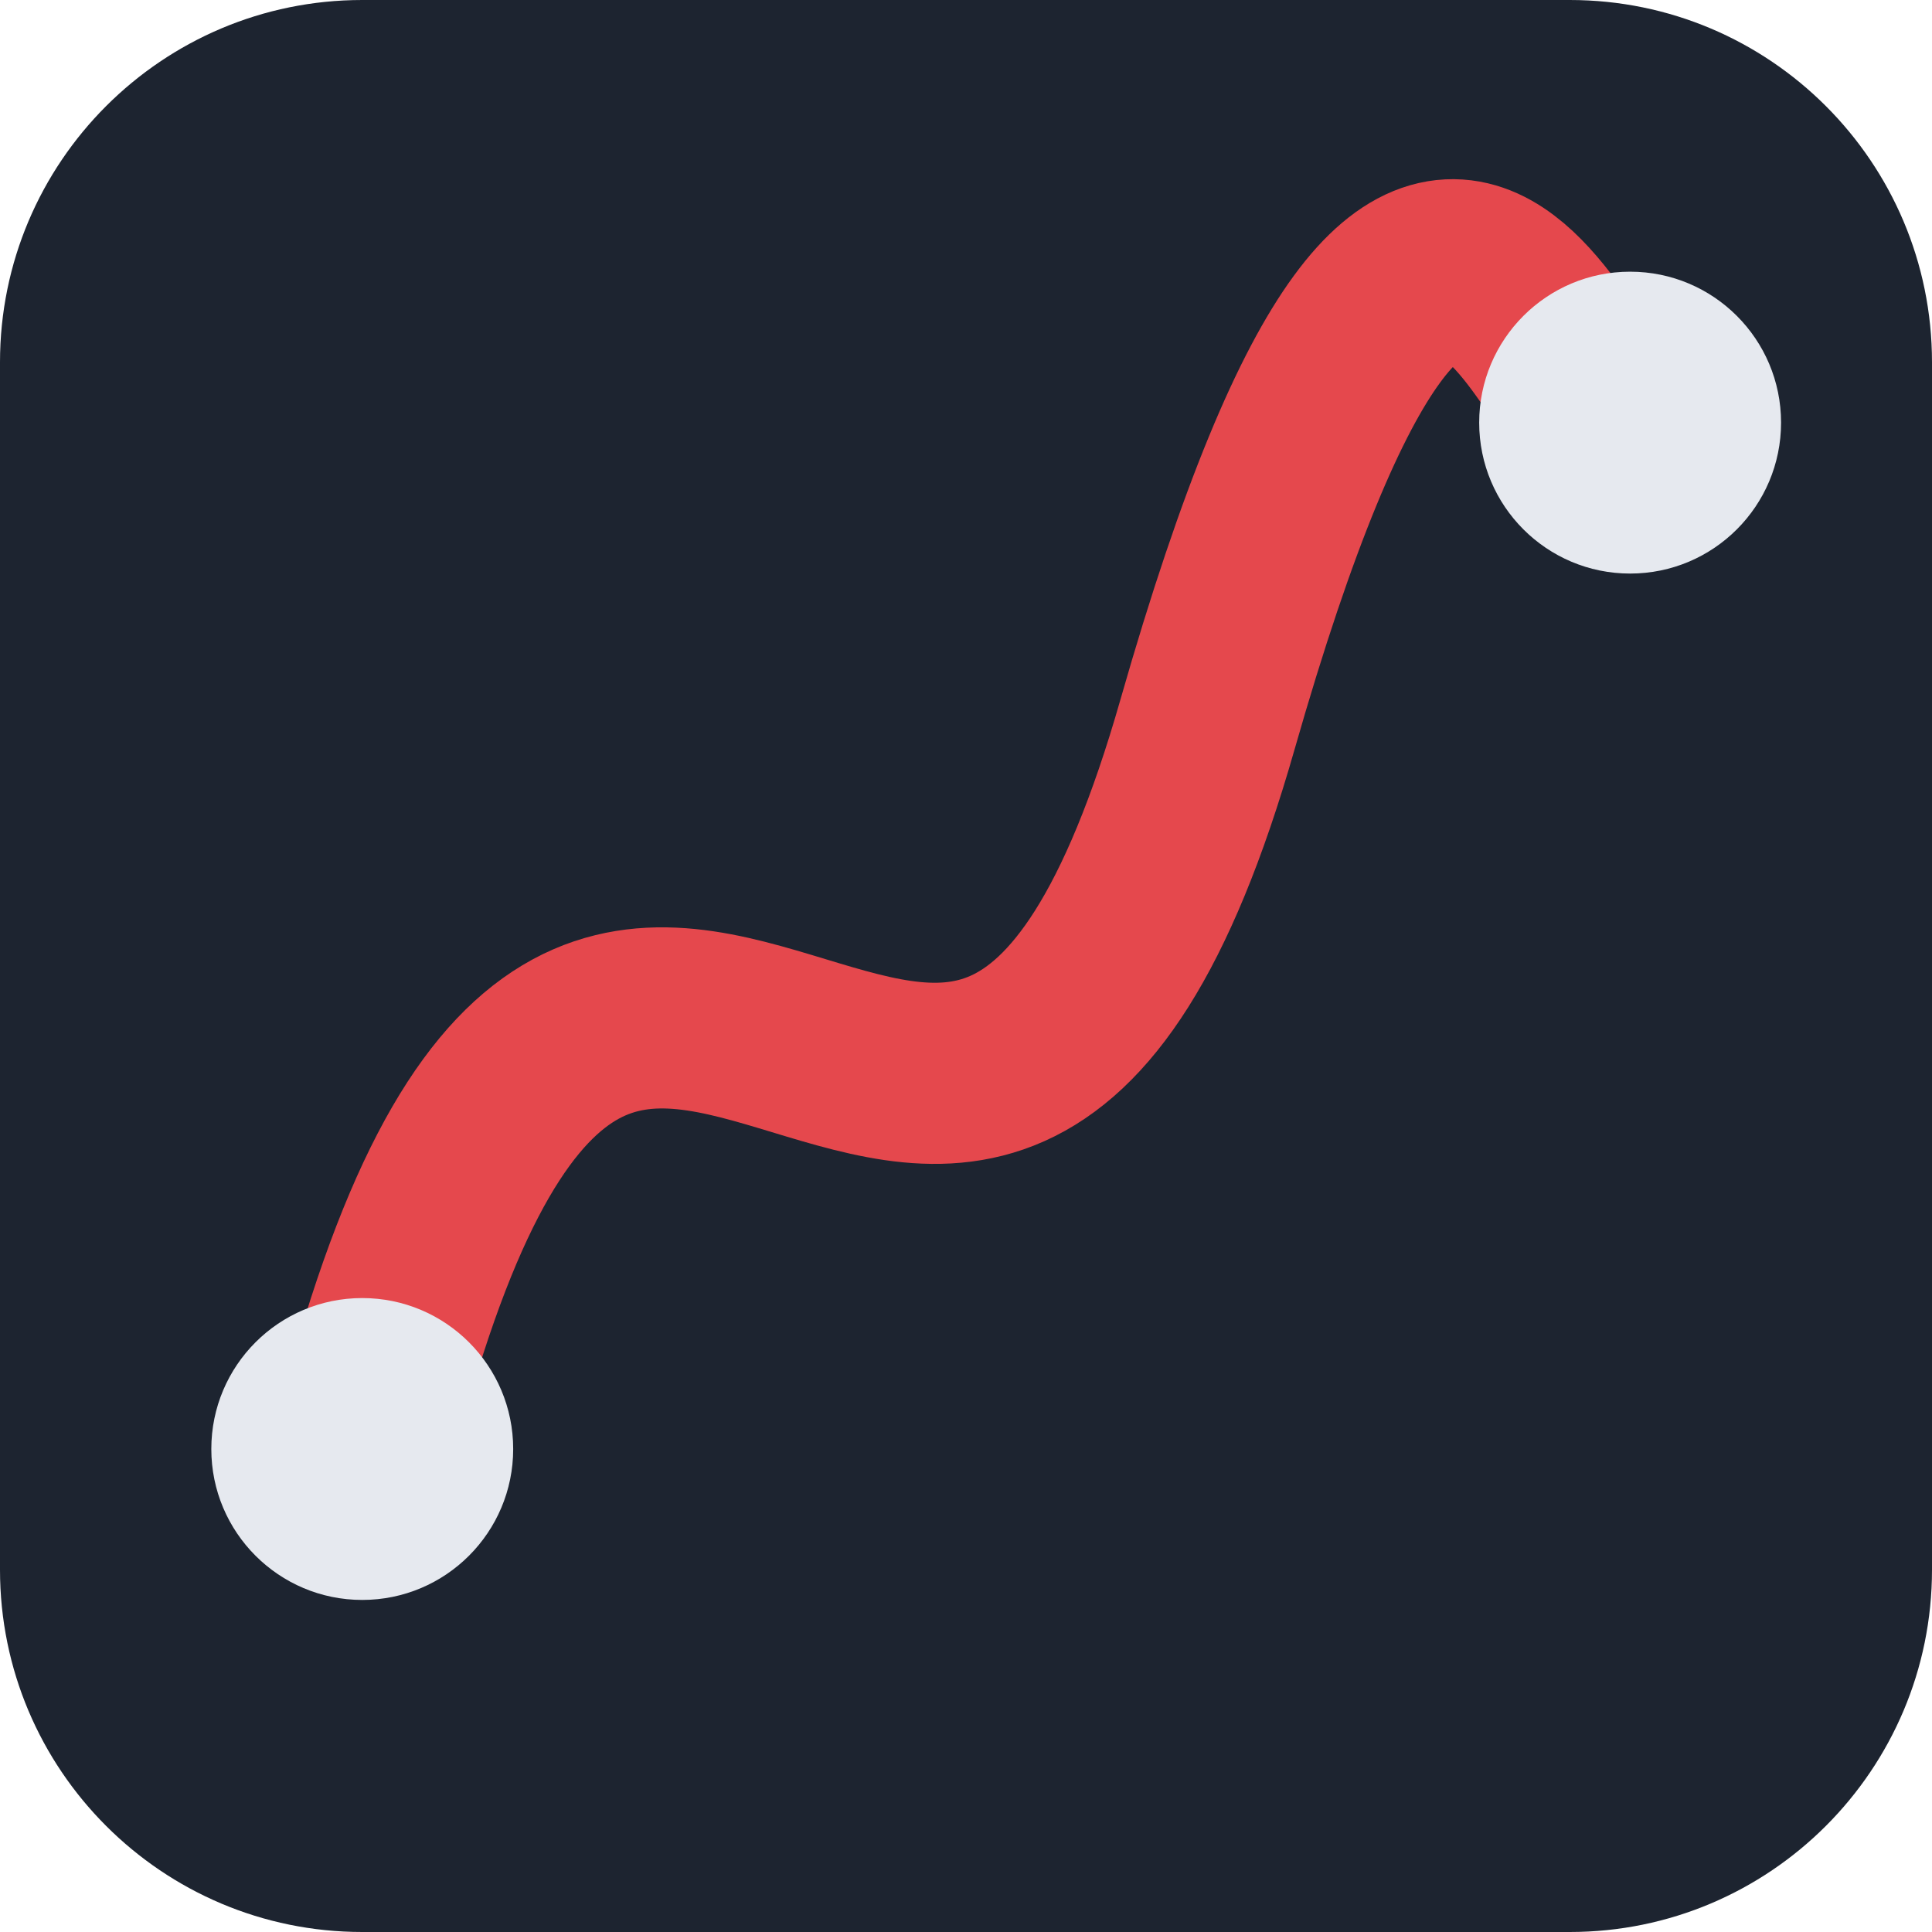
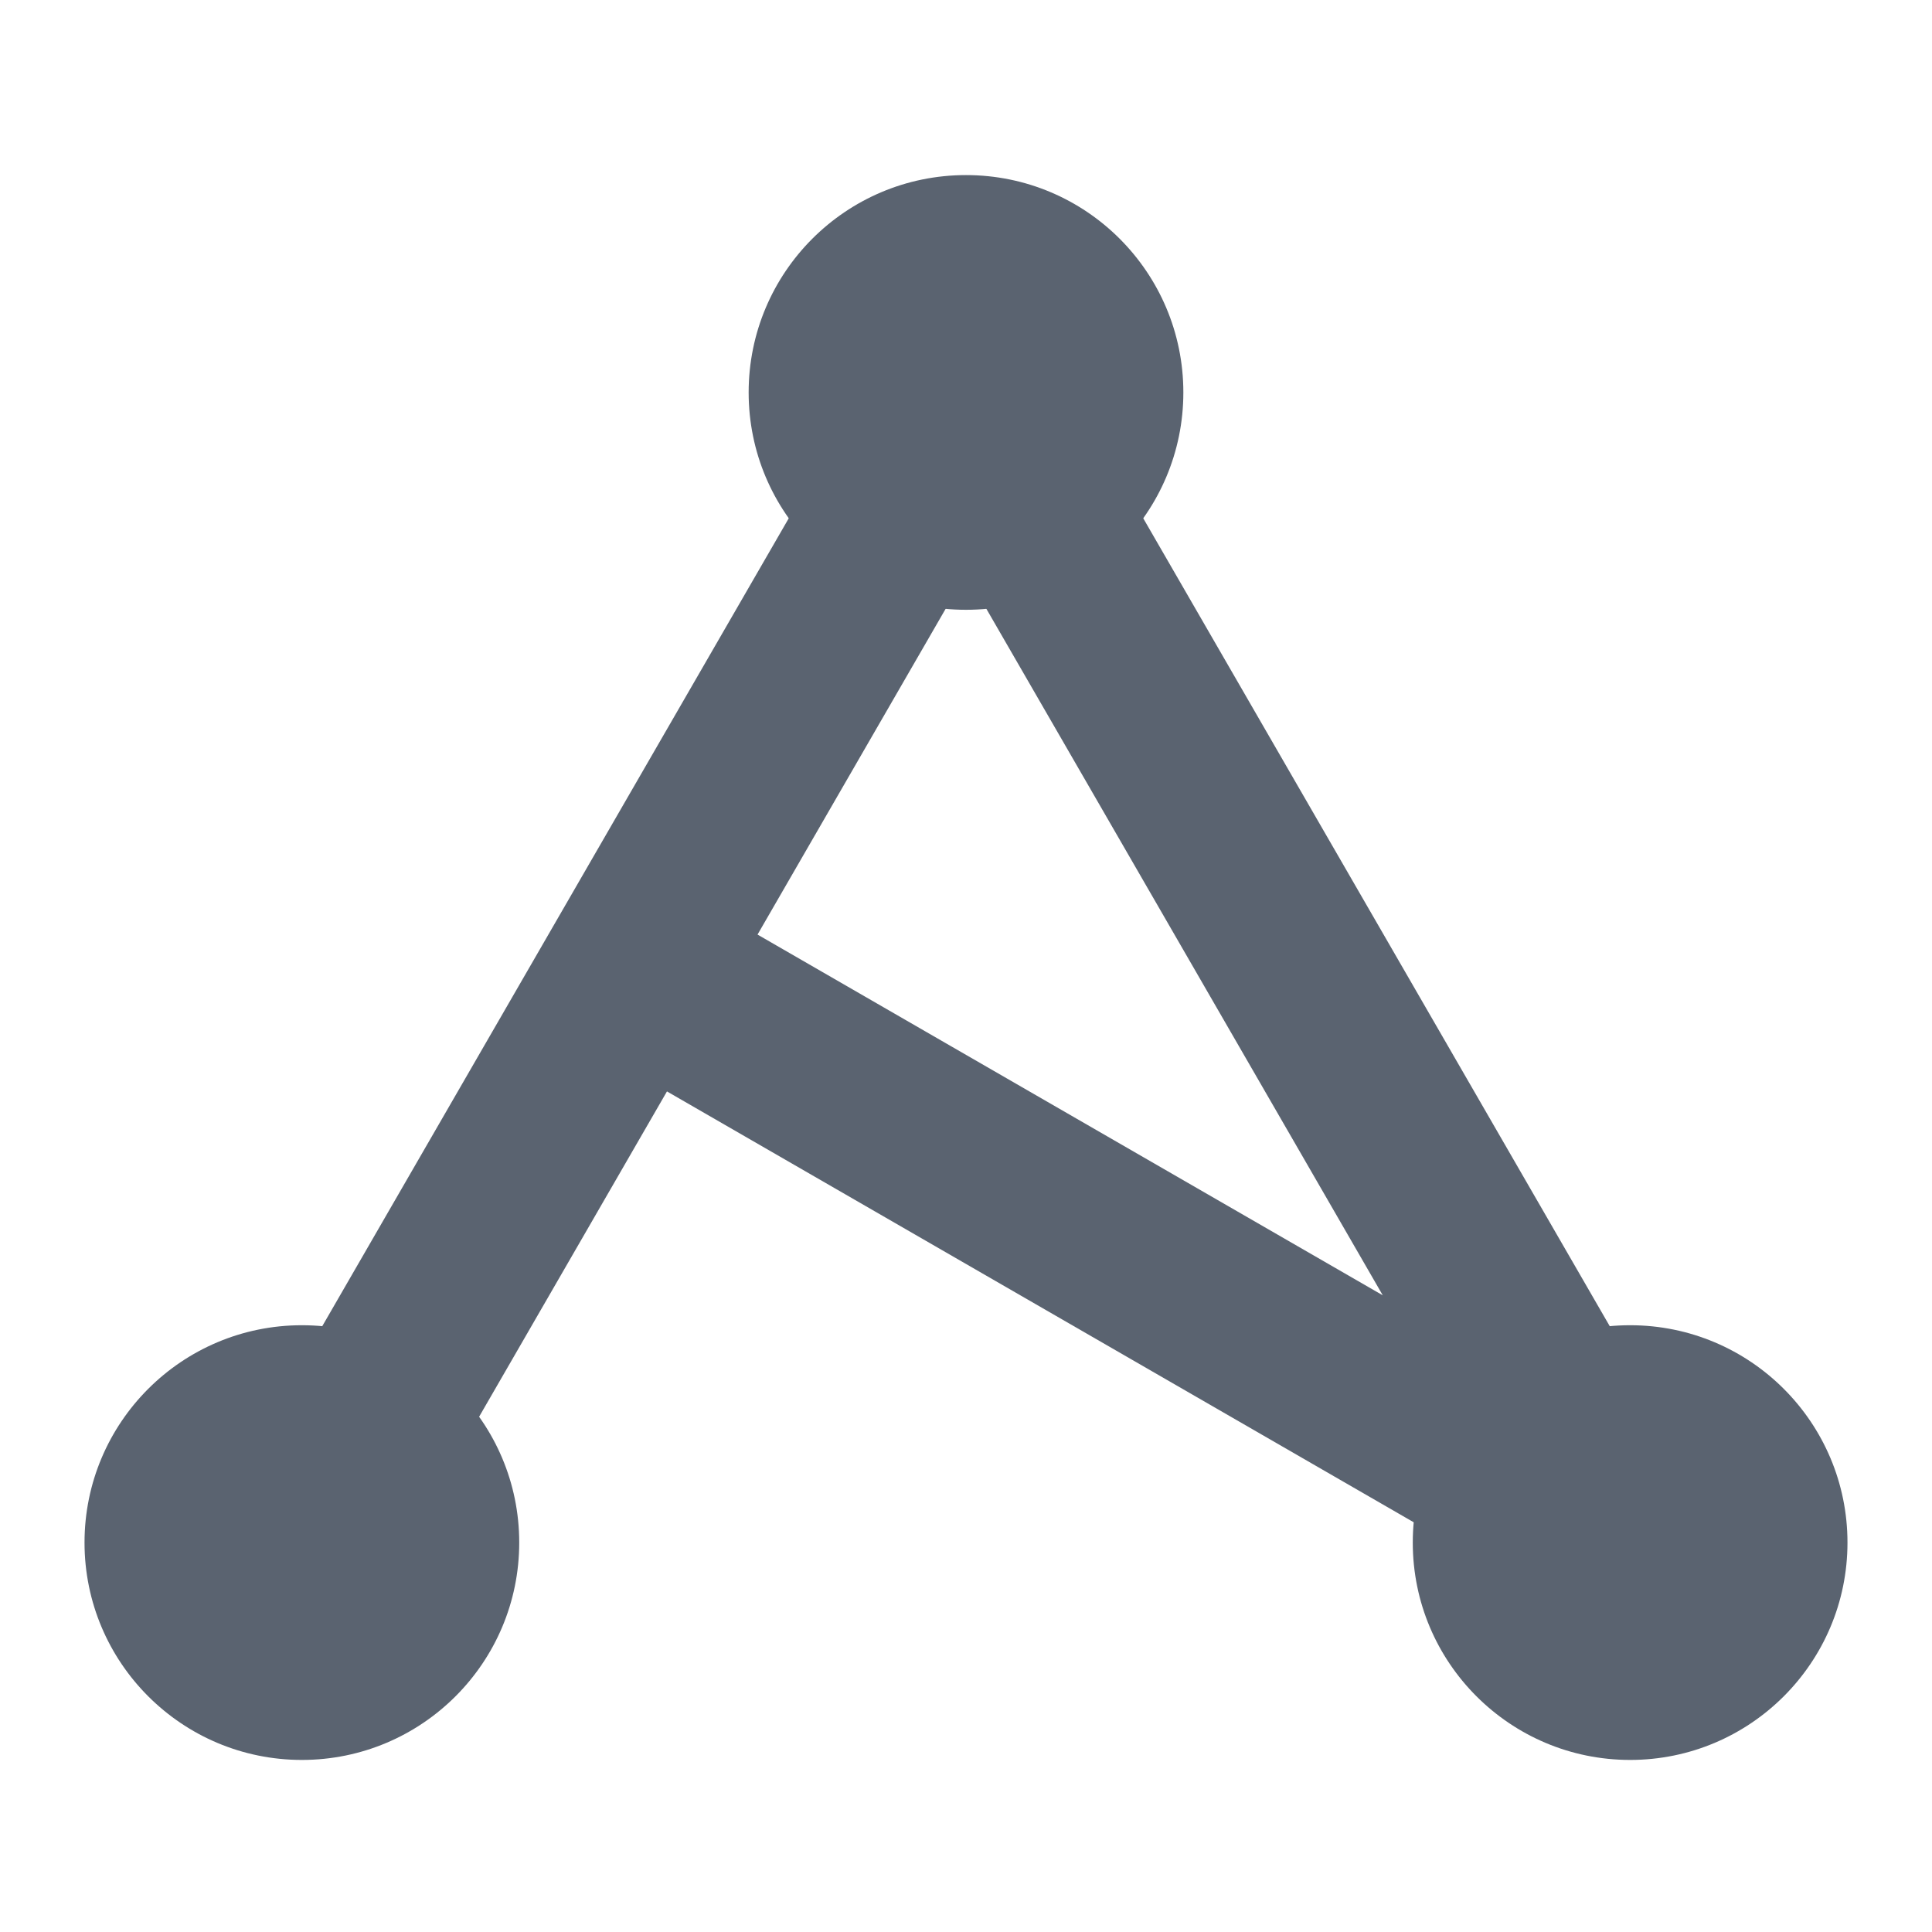
- <svg xmlns="http://www.w3.org/2000/svg" viewBox="0 0 32 32">
-   <rect width="32" height="32" rx="6" fill="#1d2430" />
-   <path d="M6 24 C10 8, 16 26, 20 12 S 26 8, 27 7" fill="none" stroke="#e5484d" stroke-width="3" stroke-linecap="round" />
-   <circle cx="6" cy="24" r="2.5" fill="#e6e9ef" />
-   <circle cx="27" cy="7" r="2.5" fill="#e6e9ef" />
+ <svg xmlns="http://www.w3.org/2000/svg" viewBox="0 0 32 32" fill="none" stroke="#5a6370" stroke-width="3" stroke-linecap="round">
+   <path d="M16 6.5 L5 25.55 M16 6.5 L27 25.55 M27 25.55 L10.5 16.03" />
+   <circle cx="16" cy="6.5" r="3.6" fill="#5a6370" stroke="none" />
+   <circle cx="5" cy="25.55" r="3.6" fill="#5a6370" stroke="none" />
+   <circle cx="27" cy="25.55" r="3.6" fill="#5a6370" stroke="none" />
</svg>
